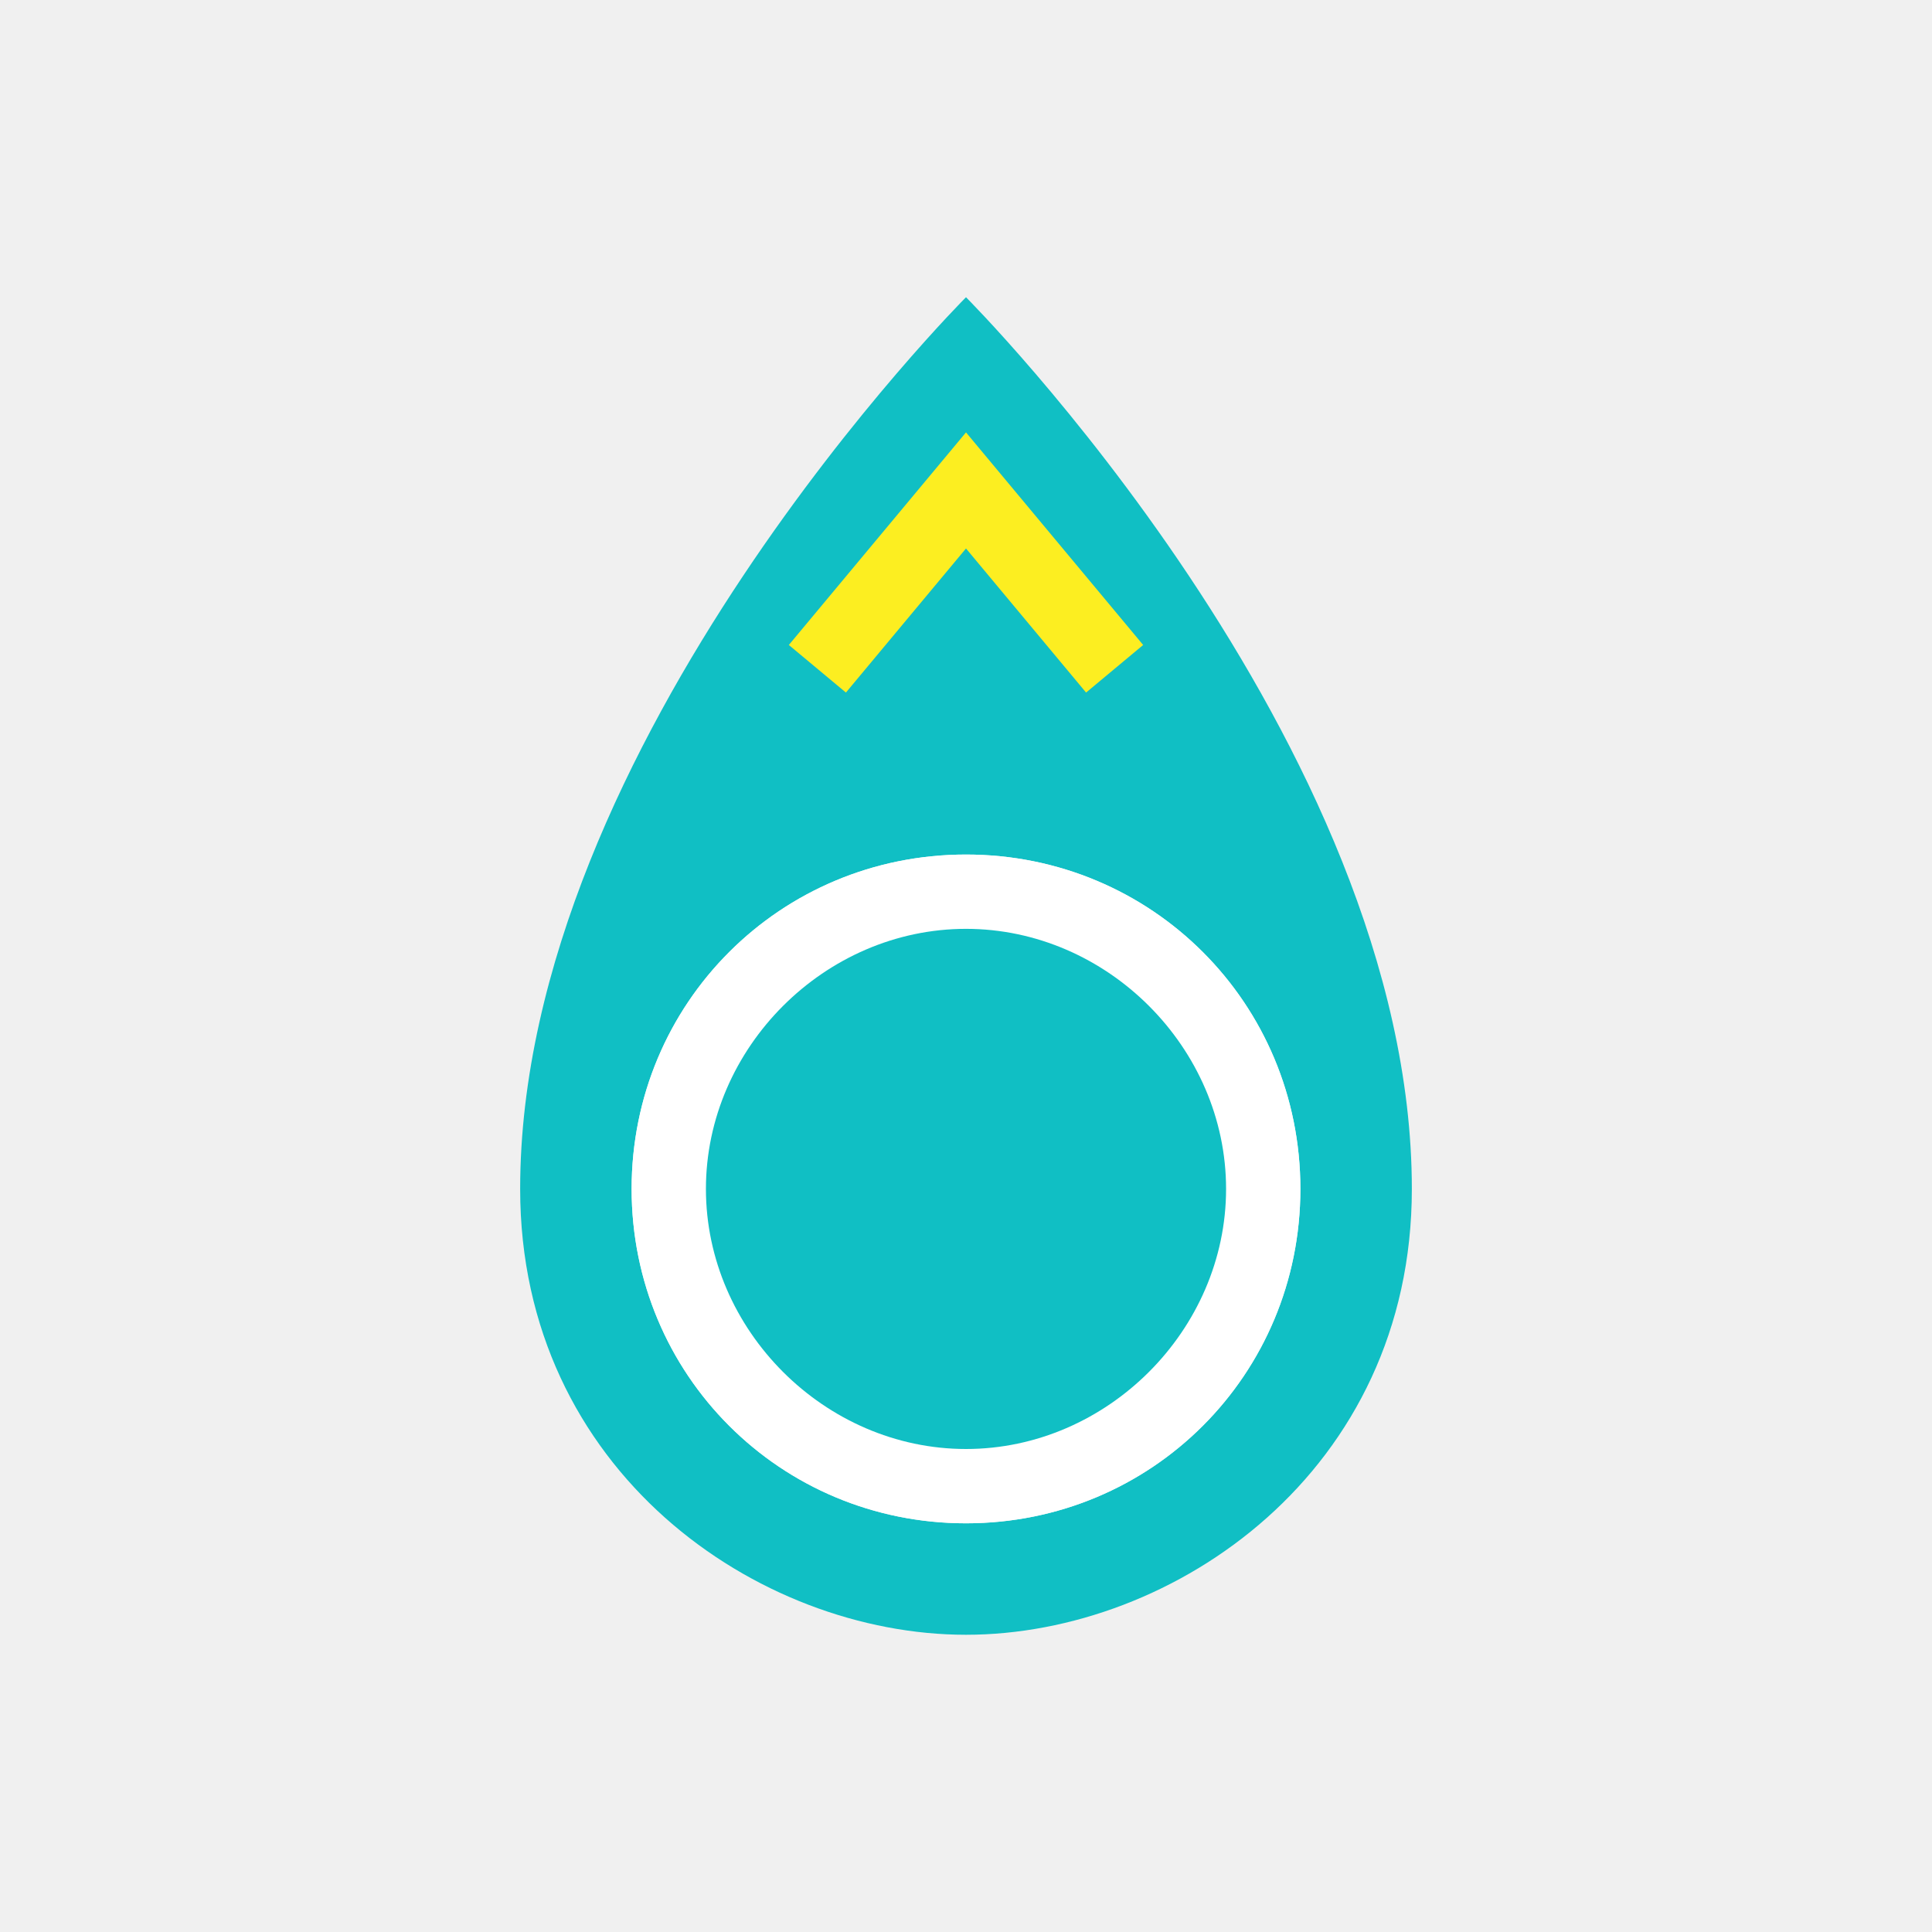
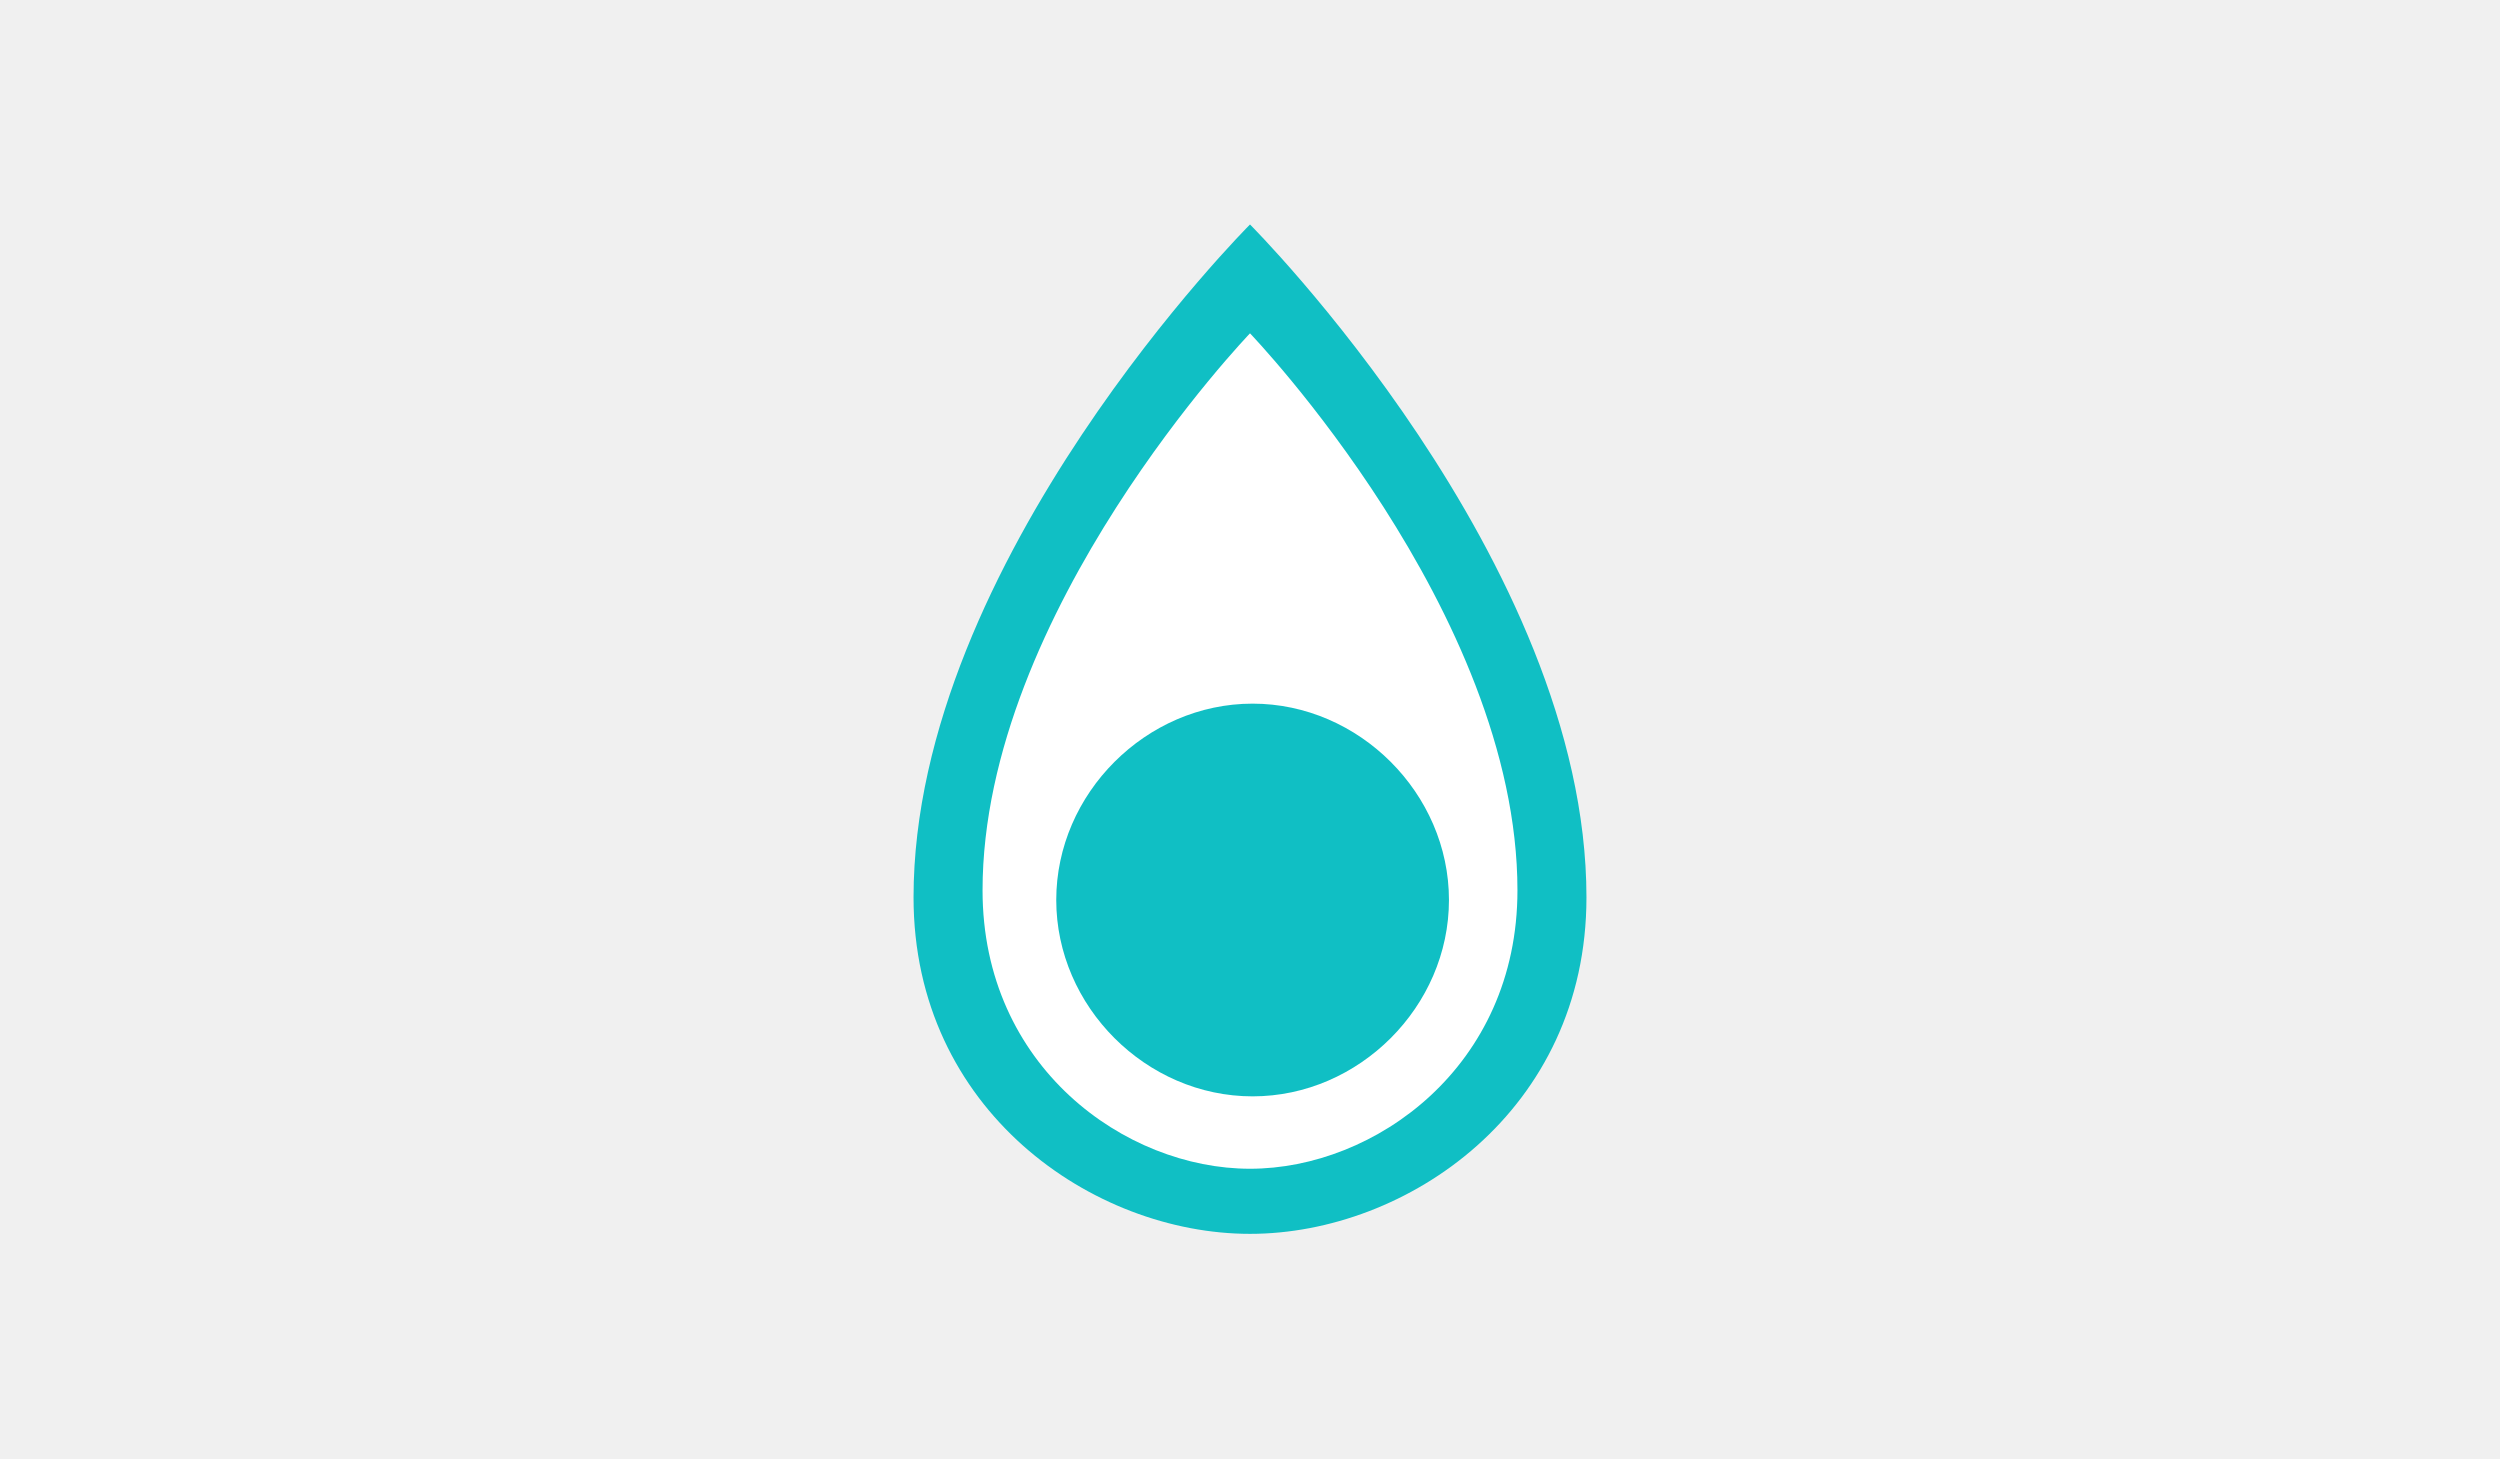
- <svg xmlns="http://www.w3.org/2000/svg" version="1.1" x="0px" y="0px" viewBox="0 0 26 26" enable-background="new 0 0 26 26" xml:space="preserve">
+ <svg xmlns="http://www.w3.org/2000/svg" version="1.1" id="Layer_1" x="0px" y="0px" viewBox="0 0 960 560" enable-background="new 0 0 960 560" xml:space="preserve">
  <g id="GREY">
</g>
  <g id="BLUE">
</g>
  <g id="GREEN">
</g>
-   <g id="RED">
-     <path fill="#10BFC4" d="M19,16c0-6-6-12-6-12s-6,6-6,12c0,3.8,3.2,6,6,6C15.8,22,19,19.8,19,16z M13,20.5c-2.5,0-4.5-2-4.5-4.5   s2-4.5,4.5-4.5c2.5,0,4.5,2,4.5,4.5S15.5,20.5,13,20.5z" />
-     <path fill="#FFFFFF" d="M13,20.5c-2.5,0-4.5-2-4.5-4.5s2-4.5,4.5-4.5c2.5,0,4.5,2,4.5,4.5S15.5,20.5,13,20.5z" />
-     <path fill="#10BFC4" d="M16.5,16c0-1.9-1.6-3.5-3.5-3.5c-1.9,0-3.5,1.6-3.5,3.5s1.6,3.5,3.5,3.5C14.9,19.5,16.5,17.9,16.5,16z" />
-     <polyline fill="none" stroke="#FCEE21" stroke-miterlimit="10" points="11,9 13,6.6 15,9  " />
+   <g>
+     <path fill="#10BFC4" d="M609.2,344.6C609.2,215.4,480,86.2,480,86.2S350.8,215.4,350.8,344.6c0,81.8,68.9,129.2,129.2,129.2   S609.2,426.5,609.2,344.6z M480,441.5c-53.8,0-96.9-43.1-96.9-96.9s43.1-96.9,96.9-96.9s96.9,43.1,96.9,96.9S533.8,441.5,480,441.5   z" />
+     <path fill="#FFFFFF" d="M582.7,341.9C582.7,234.9,480,128,480,128S377.3,234.9,377.3,341.9c0,67.7,54.8,106.9,102.7,106.9   S582.7,409.6,582.7,341.9z" />
+     <path fill="#10BFC4" d="M556.4,345.6c0-40.9-34.5-75.4-75.4-75.4s-75.4,34.5-75.4,75.4S440.1,421,481,421S556.4,386.5,556.4,345.6z   " />
  </g>
</svg>
